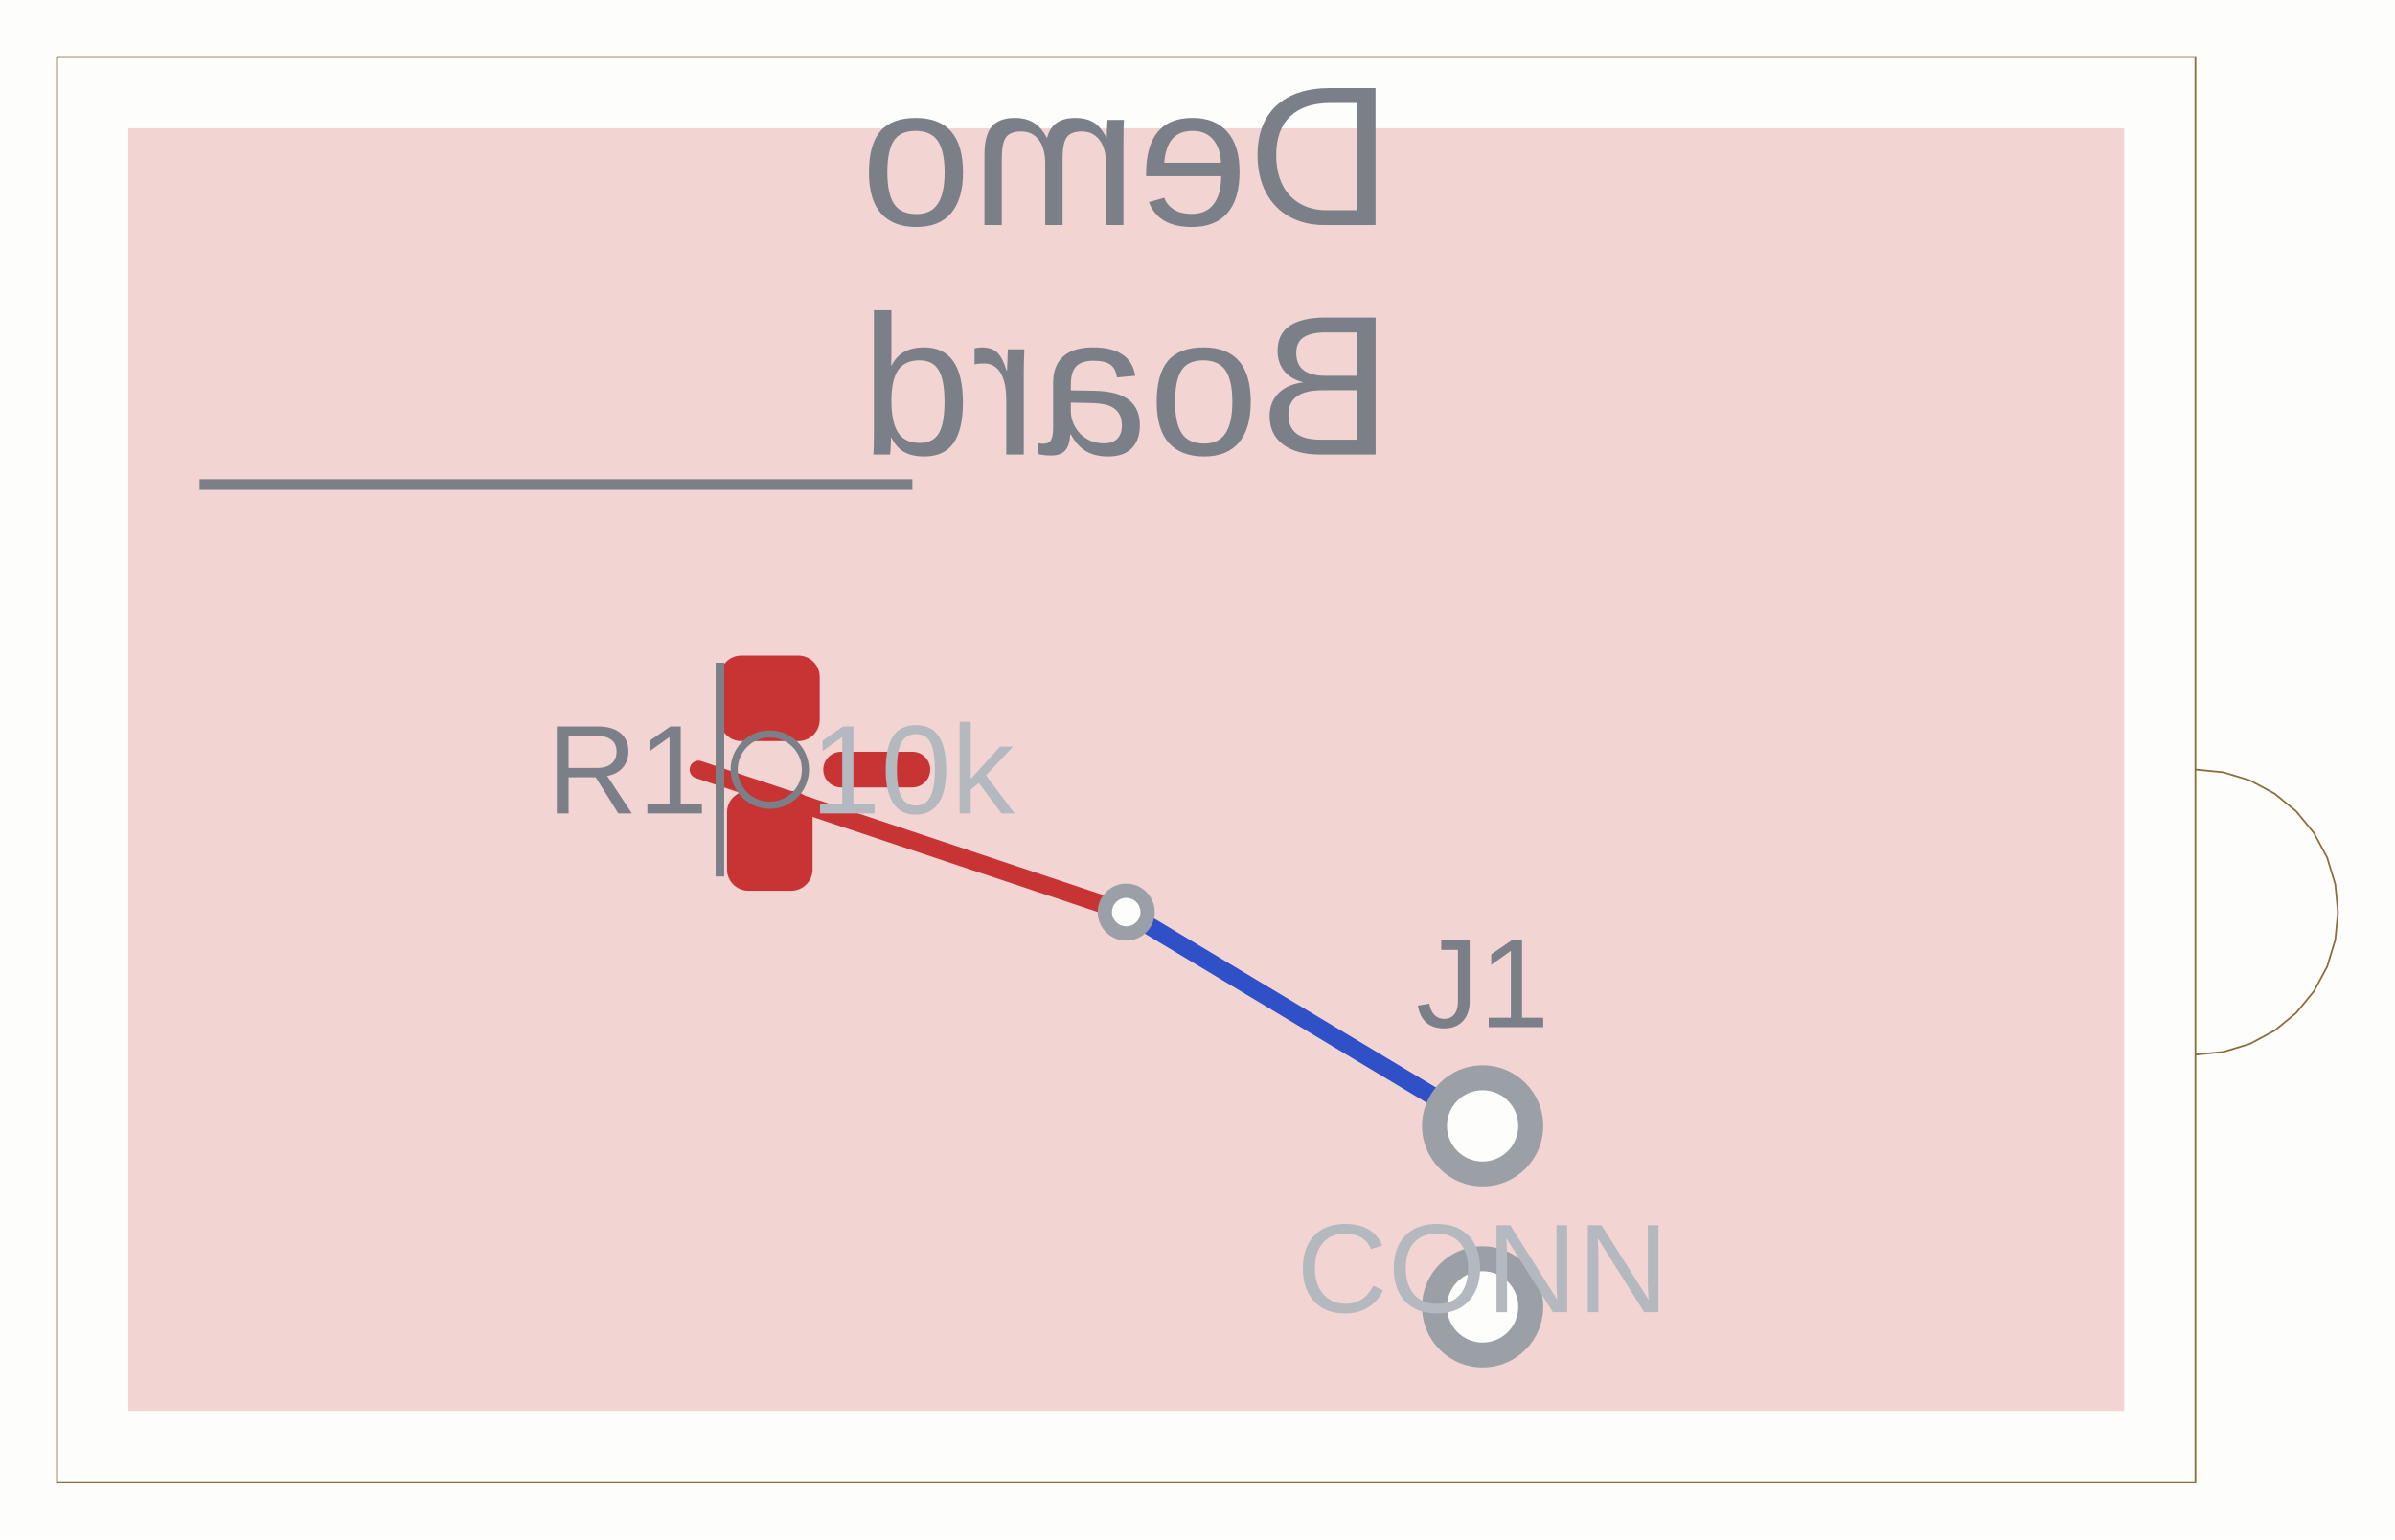
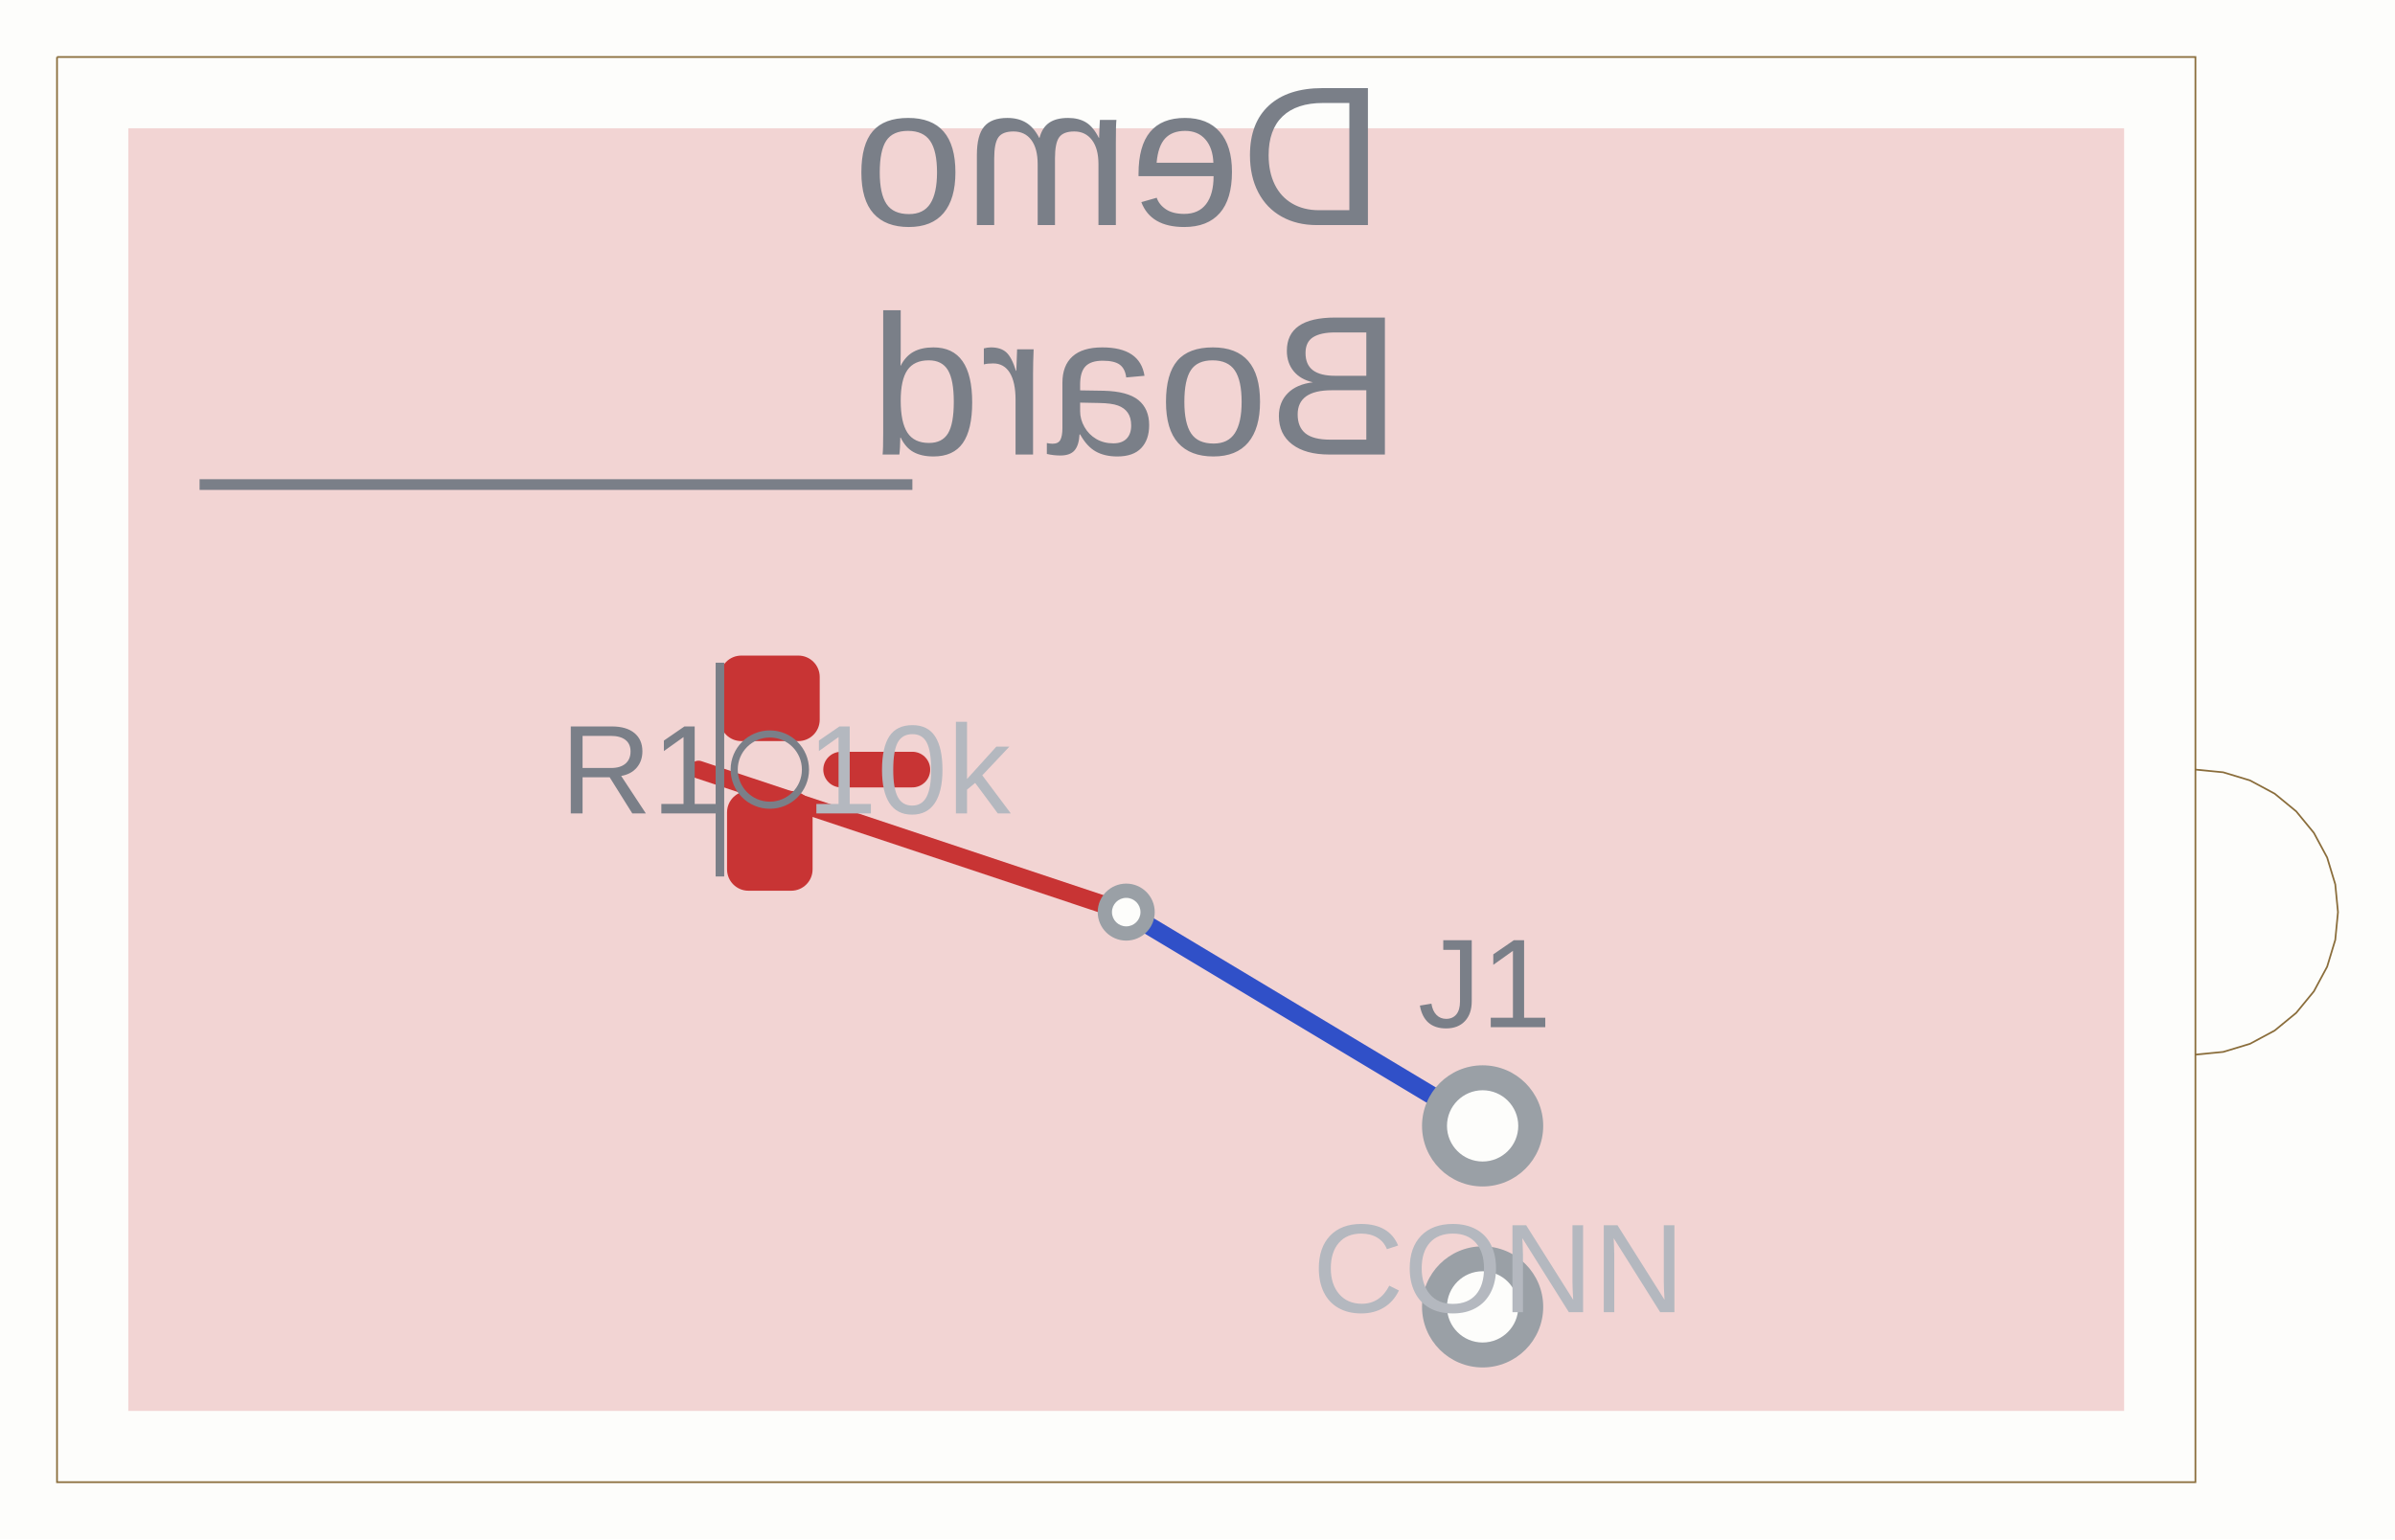
<svg xmlns="http://www.w3.org/2000/svg" width="1680.0" height="1080.0" viewBox="0 0 1680.0 1080.0" font-family="Arial, 'Liberation Sans', Helvetica, sans-serif">
  <rect x="0.0" y="0.0" width="1680.0" height="1080.0" fill="#fdfdfb" />
  <g class="zones-front">
    <polygon points="90.0,90.0 1490.0,90.0 1490.0,990.0 90.0,990.0" data-layer="F.Cu" fill="#c83434" fill-opacity="0.2" stroke="none" />
  </g>
  <g class="copper-back" data-layer="B.Cu">
    <line x1="790.0" y1="640.0" x2="1040.0" y2="790.0" stroke="#3050c8" stroke-width="12.5" stroke-linecap="round" />
  </g>
  <g class="copper-front" data-layer="F.Cu">
    <line x1="590.0" y1="540.0" x2="640.0" y2="540.0" stroke="#c83434" stroke-width="25.0" stroke-linecap="round" />
    <line x1="490.0" y1="540.0" x2="790.0" y2="640.0" stroke="#c83434" stroke-width="12.5" stroke-linecap="round" />
    <rect x="510.0" y="555.0" width="60.0" height="70.0" fill="#c83434" rx="15.0" />
    <rect x="510.0" y="455.0" width="60.0" height="70.0" fill="#c83434" transform="rotate(-90.0 540.0 490.0)" rx="15.0" />
  </g>
  <g class="through">
    <circle cx="790.0" cy="640.0" r="20.0" fill="#9aa0a6" />
    <circle cx="790.0" cy="640.0" r="10.0" fill="#fdfdfb" />
    <circle cx="1040.0" cy="790.0" r="42.5" fill="#9aa0a6" />
    <circle cx="1040.0" cy="790.0" r="25.0" fill="#fdfdfb" />
    <circle cx="1040.0" cy="917.0" r="42.5" fill="#9aa0a6" />
    <circle cx="1040.0" cy="917.0" r="25.0" fill="#fdfdfb" />
  </g>
  <g class="edge">
    <polyline fill="none" stroke="#8a6d3b" stroke-width="1.2" points="40.0,40.0 1540.0,40.0 1540.0,1040.0 40.0,1040.0 40.0,40.0" />
    <polyline fill="none" stroke="#8a6d3b" stroke-width="1.2" points="1540.0,540.0 1559.5,541.9 1578.3,547.6 1595.6,556.9 1610.7,569.3 1623.1,584.4 1632.4,601.7 1638.1,620.5 1640.0,640.0 1638.1,659.5 1632.4,678.3 1623.1,695.6 1610.7,710.7 1595.6,723.1 1578.3,732.4 1559.5,738.1 1540.0,740.0" />
  </g>
  <g class="silk">
    <g data-layer="F.SilkS">
      <polyline fill="none" stroke="#7a7f88" stroke-width="6.0" points="505.0,615.0 505.0,465.0" />
    </g>
    <g data-layer="F.SilkS">
      <circle fill="none" stroke="#7a7f88" stroke-width="5.0" cx="540.0" cy="540.0" r="25.0" />
    </g>
    <g data-layer="F.SilkS">
      <polyline fill="none" stroke="#7a7f88" stroke-width="7.5" points="140.0,340.0 640.0,340.0" />
    </g>
  </g>
  <g class="labels">
-     <text x="440.0" y="540.0" fill="#7a7f88" font-size="88.7" text-anchor="middle" dominant-baseline="central" data-layer="F.SilkS">R1</text>
-     <text x="640.0" y="540.0" fill="#b4b8bf" font-size="88.7" text-anchor="middle" dominant-baseline="central" data-layer="F.Fab">10k</text>
-     <text x="1040.0" y="690.0" fill="#7a7f88" font-size="88.7" text-anchor="middle" dominant-baseline="central" data-layer="F.SilkS">J1</text>
-     <text x="1040.0" y="890.0" fill="#b4b8bf" font-size="88.7" text-anchor="middle" dominant-baseline="central" data-layer="F.Fab">CONN</text>
-     <text x="790.0" y="109.5" fill="#7a7f88" font-size="139.7" text-anchor="middle" dominant-baseline="central" transform="translate(790.0 109.5) scale(-1 1) translate(-790.0 -109.5)" data-layer="B.SilkS">Demo</text>
-     <text x="790.0" y="270.5" fill="#7a7f88" font-size="139.7" text-anchor="middle" dominant-baseline="central" transform="translate(790.0 270.5) scale(-1 1) translate(-790.0 -270.5)" data-layer="B.SilkS">Board</text>
+     <text x="393.1" y="540.0" fill="#7a7f88" font-size="88.7" text-anchor="start" dominant-baseline="central" textLength="96.8" lengthAdjust="spacingAndGlyphs" data-layer="F.SilkS">R1</text>
+     <text x="565.9" y="540.0" fill="#b4b8bf" font-size="88.7" text-anchor="start" dominant-baseline="central" textLength="148.2" lengthAdjust="spacingAndGlyphs" data-layer="F.Fab">10k</text>
+     <text x="994.6" y="690.0" fill="#7a7f88" font-size="88.7" text-anchor="start" dominant-baseline="central" textLength="87.7" lengthAdjust="spacingAndGlyphs" data-layer="F.SilkS">J1</text>
+     <text x="920.6" y="890.0" fill="#b4b8bf" font-size="88.7" text-anchor="start" dominant-baseline="central" textLength="235.9" lengthAdjust="spacingAndGlyphs" data-layer="F.Fab">CONN</text>
+     <text x="971.0" y="109.5" fill="#7a7f88" font-size="139.7" text-anchor="start" dominant-baseline="central" textLength="366.7" lengthAdjust="spacingAndGlyphs" transform="translate(971.0 109.5) scale(-1 1) translate(-971.0 -109.5)" data-layer="B.SilkS">Demo</text>
+     <text x="982.9" y="270.5" fill="#7a7f88" font-size="139.7" text-anchor="start" dominant-baseline="central" textLength="385.7" lengthAdjust="spacingAndGlyphs" transform="translate(982.9 270.5) scale(-1 1) translate(-982.9 -270.5)" data-layer="B.SilkS">Board</text>
  </g>
</svg>
